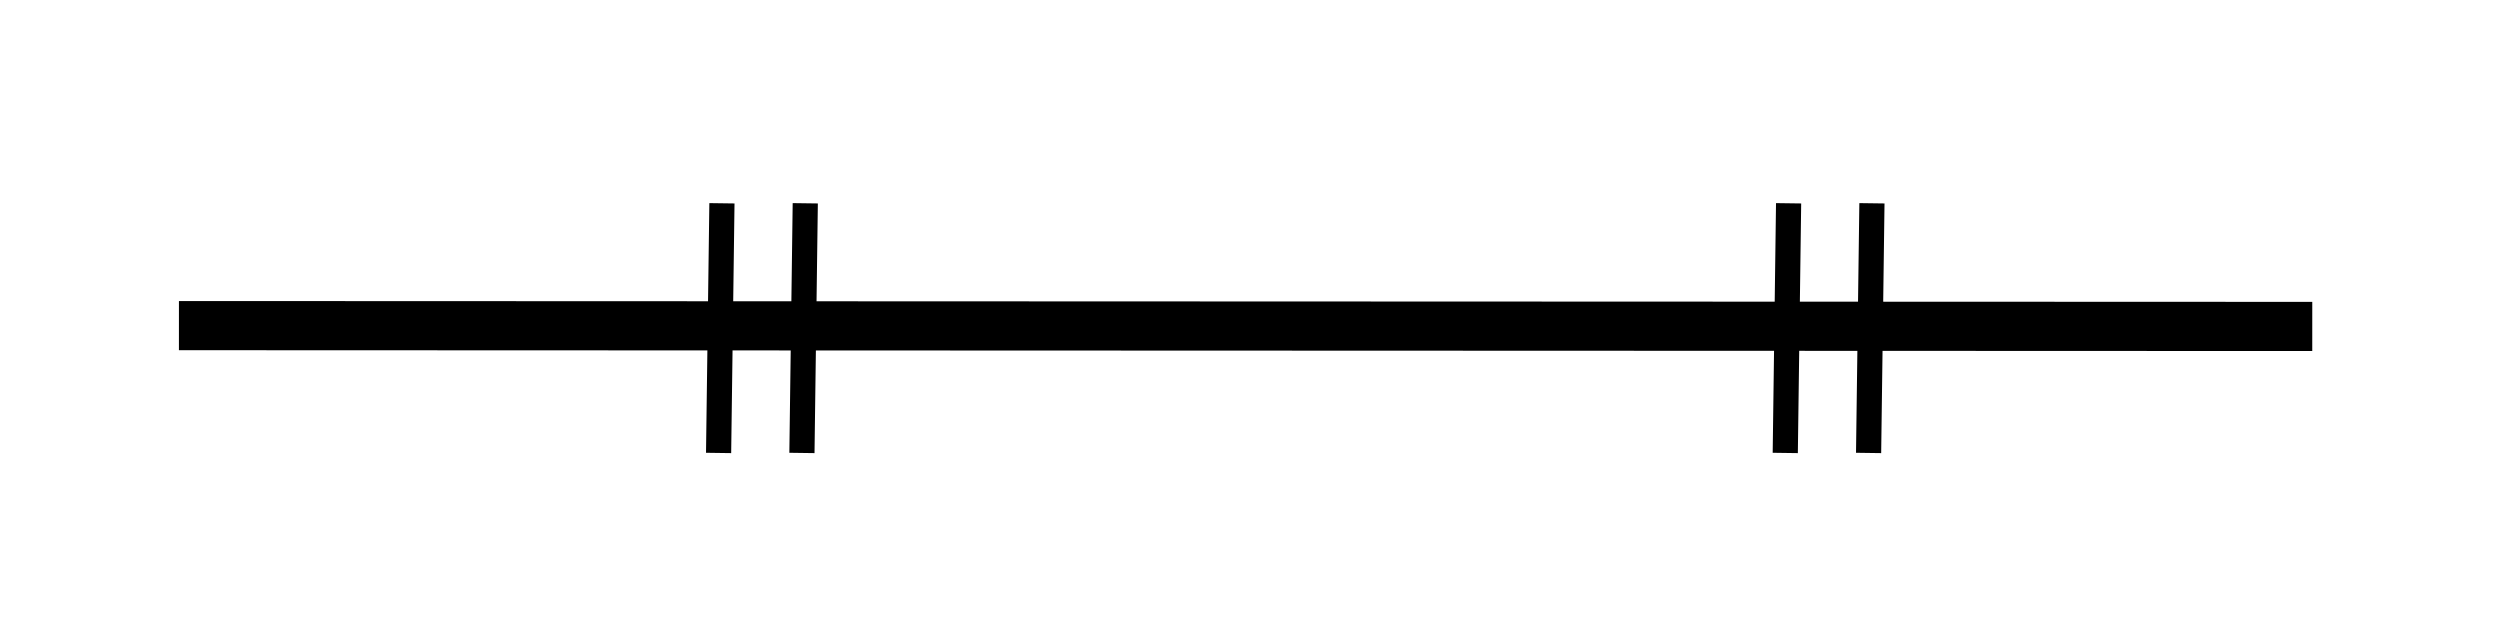
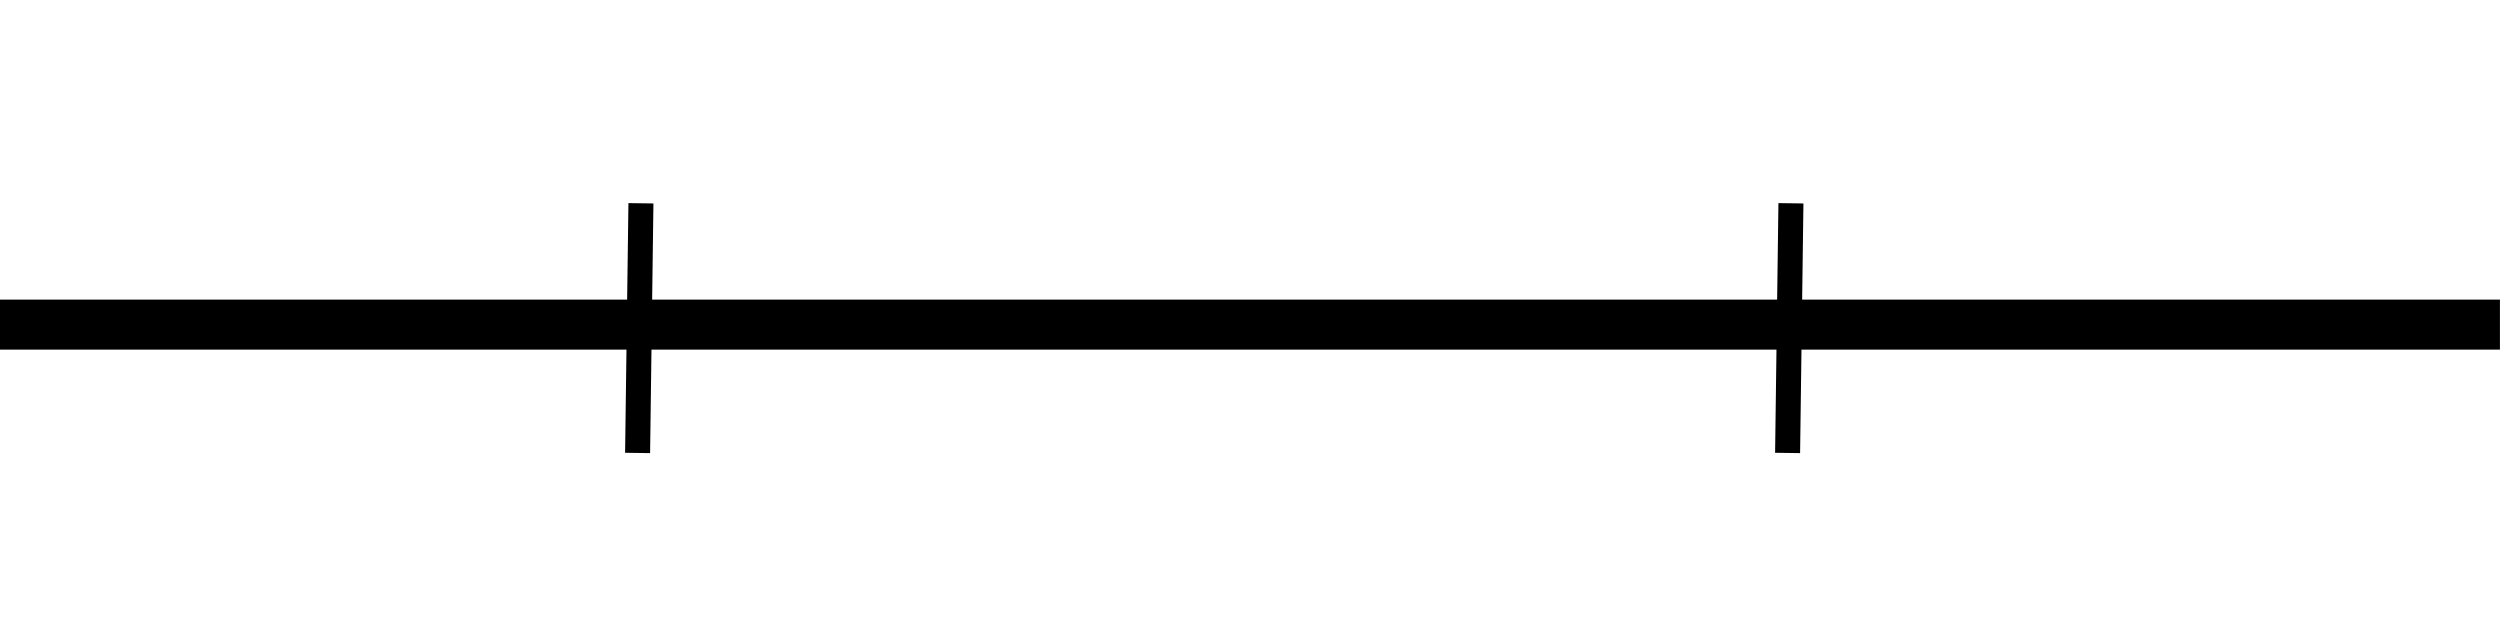
<svg xmlns="http://www.w3.org/2000/svg" width="15mm" height="3.7mm" viewBox="0 0 15 3.7" version="1.1" id="svg1266">
  <defs id="defs1260" />
  <g id="layer1" transform="translate(47.15159,-118.0933)">
-     <path id="path3372" d="m -46.078,120.047 12.8,0.005" style="fill:none;stroke:#000000;stroke-width:0.295;stroke-linecap:butt;stroke-linejoin:miter;stroke-miterlimit:4;stroke-dasharray:none;stroke-opacity:1" />
-     <path id="path3372-9" d="m -42.82,119.313 -0.02,1.498" style="fill:none;stroke:#000000;stroke-width:0.151;stroke-linecap:butt;stroke-linejoin:miter;stroke-miterlimit:4;stroke-dasharray:none;stroke-opacity:1" />
-     <path id="path3372-9-2" d="m -42.32,119.313 -0.02,1.498" style="fill:none;stroke:#000000;stroke-width:0.151;stroke-linecap:butt;stroke-linejoin:miter;stroke-miterlimit:4;stroke-dasharray:none;stroke-opacity:1" />
-     <path id="path3372-9-0" d="m -36.42,119.313 -0.02,1.498" style="fill:none;stroke:#000000;stroke-width:0.151;stroke-linecap:butt;stroke-linejoin:miter;stroke-miterlimit:4;stroke-dasharray:none;stroke-opacity:1" />
-     <path id="path3372-9-2-6" d="m -35.92,119.313 -0.02,1.498" style="fill:none;stroke:#000000;stroke-width:0.151;stroke-linecap:butt;stroke-linejoin:miter;stroke-miterlimit:4;stroke-dasharray:none;stroke-opacity:1" />
+     <path id="path3372" d="m -47.152,120.041 h 15" style="fill:none;fill-opacity:1;stroke:#000000;stroke-width:0.3;stroke-linecap:butt;stroke-linejoin:miter;stroke-miterlimit:4;stroke-dasharray:none;stroke-opacity:1" />
+     <path id="path3372-9" d="m -43.306,119.313 -0.02,1.498" style="fill:none;stroke:#000000;stroke-width:0.15;stroke-linecap:butt;stroke-linejoin:miter;stroke-miterlimit:4;stroke-dasharray:none;stroke-opacity:1" />
+     <path id="path3372-9-2-6" d="m -36.406,119.313 -0.02,1.498" style="fill:none;stroke:#000000;stroke-width:0.15;stroke-linecap:butt;stroke-linejoin:miter;stroke-miterlimit:4;stroke-dasharray:none;stroke-opacity:1" />
  </g>
</svg>
